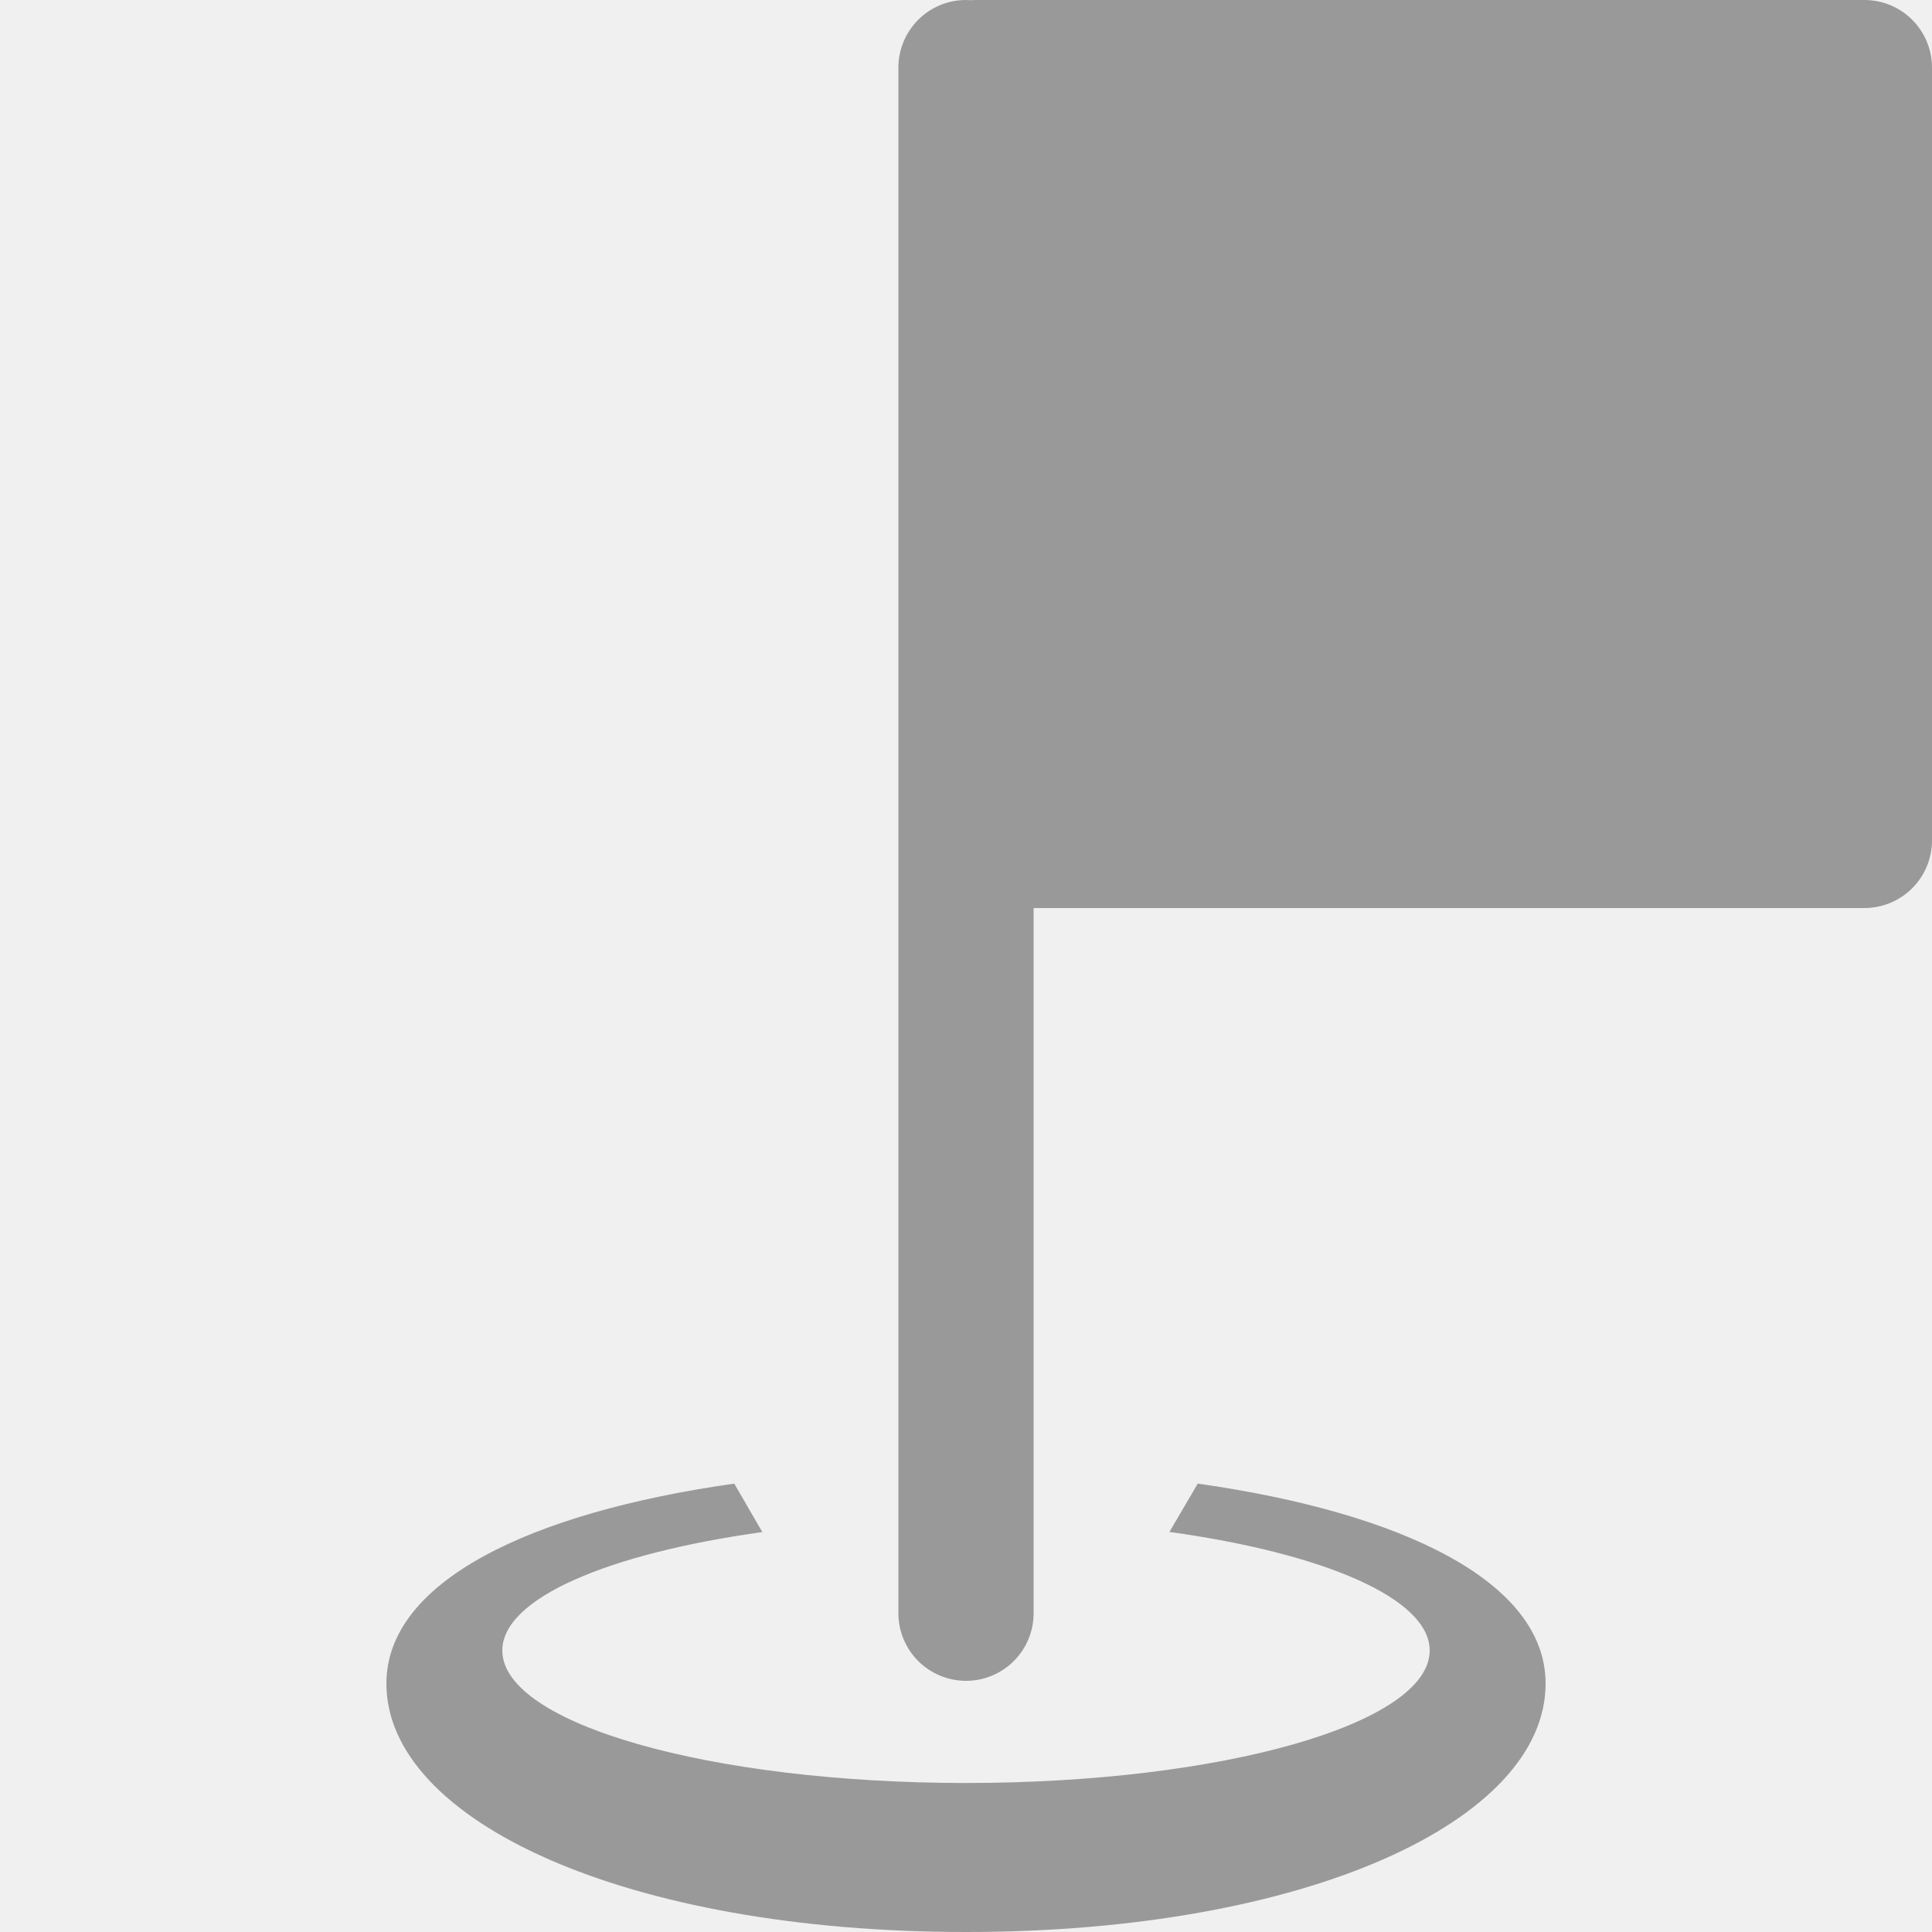
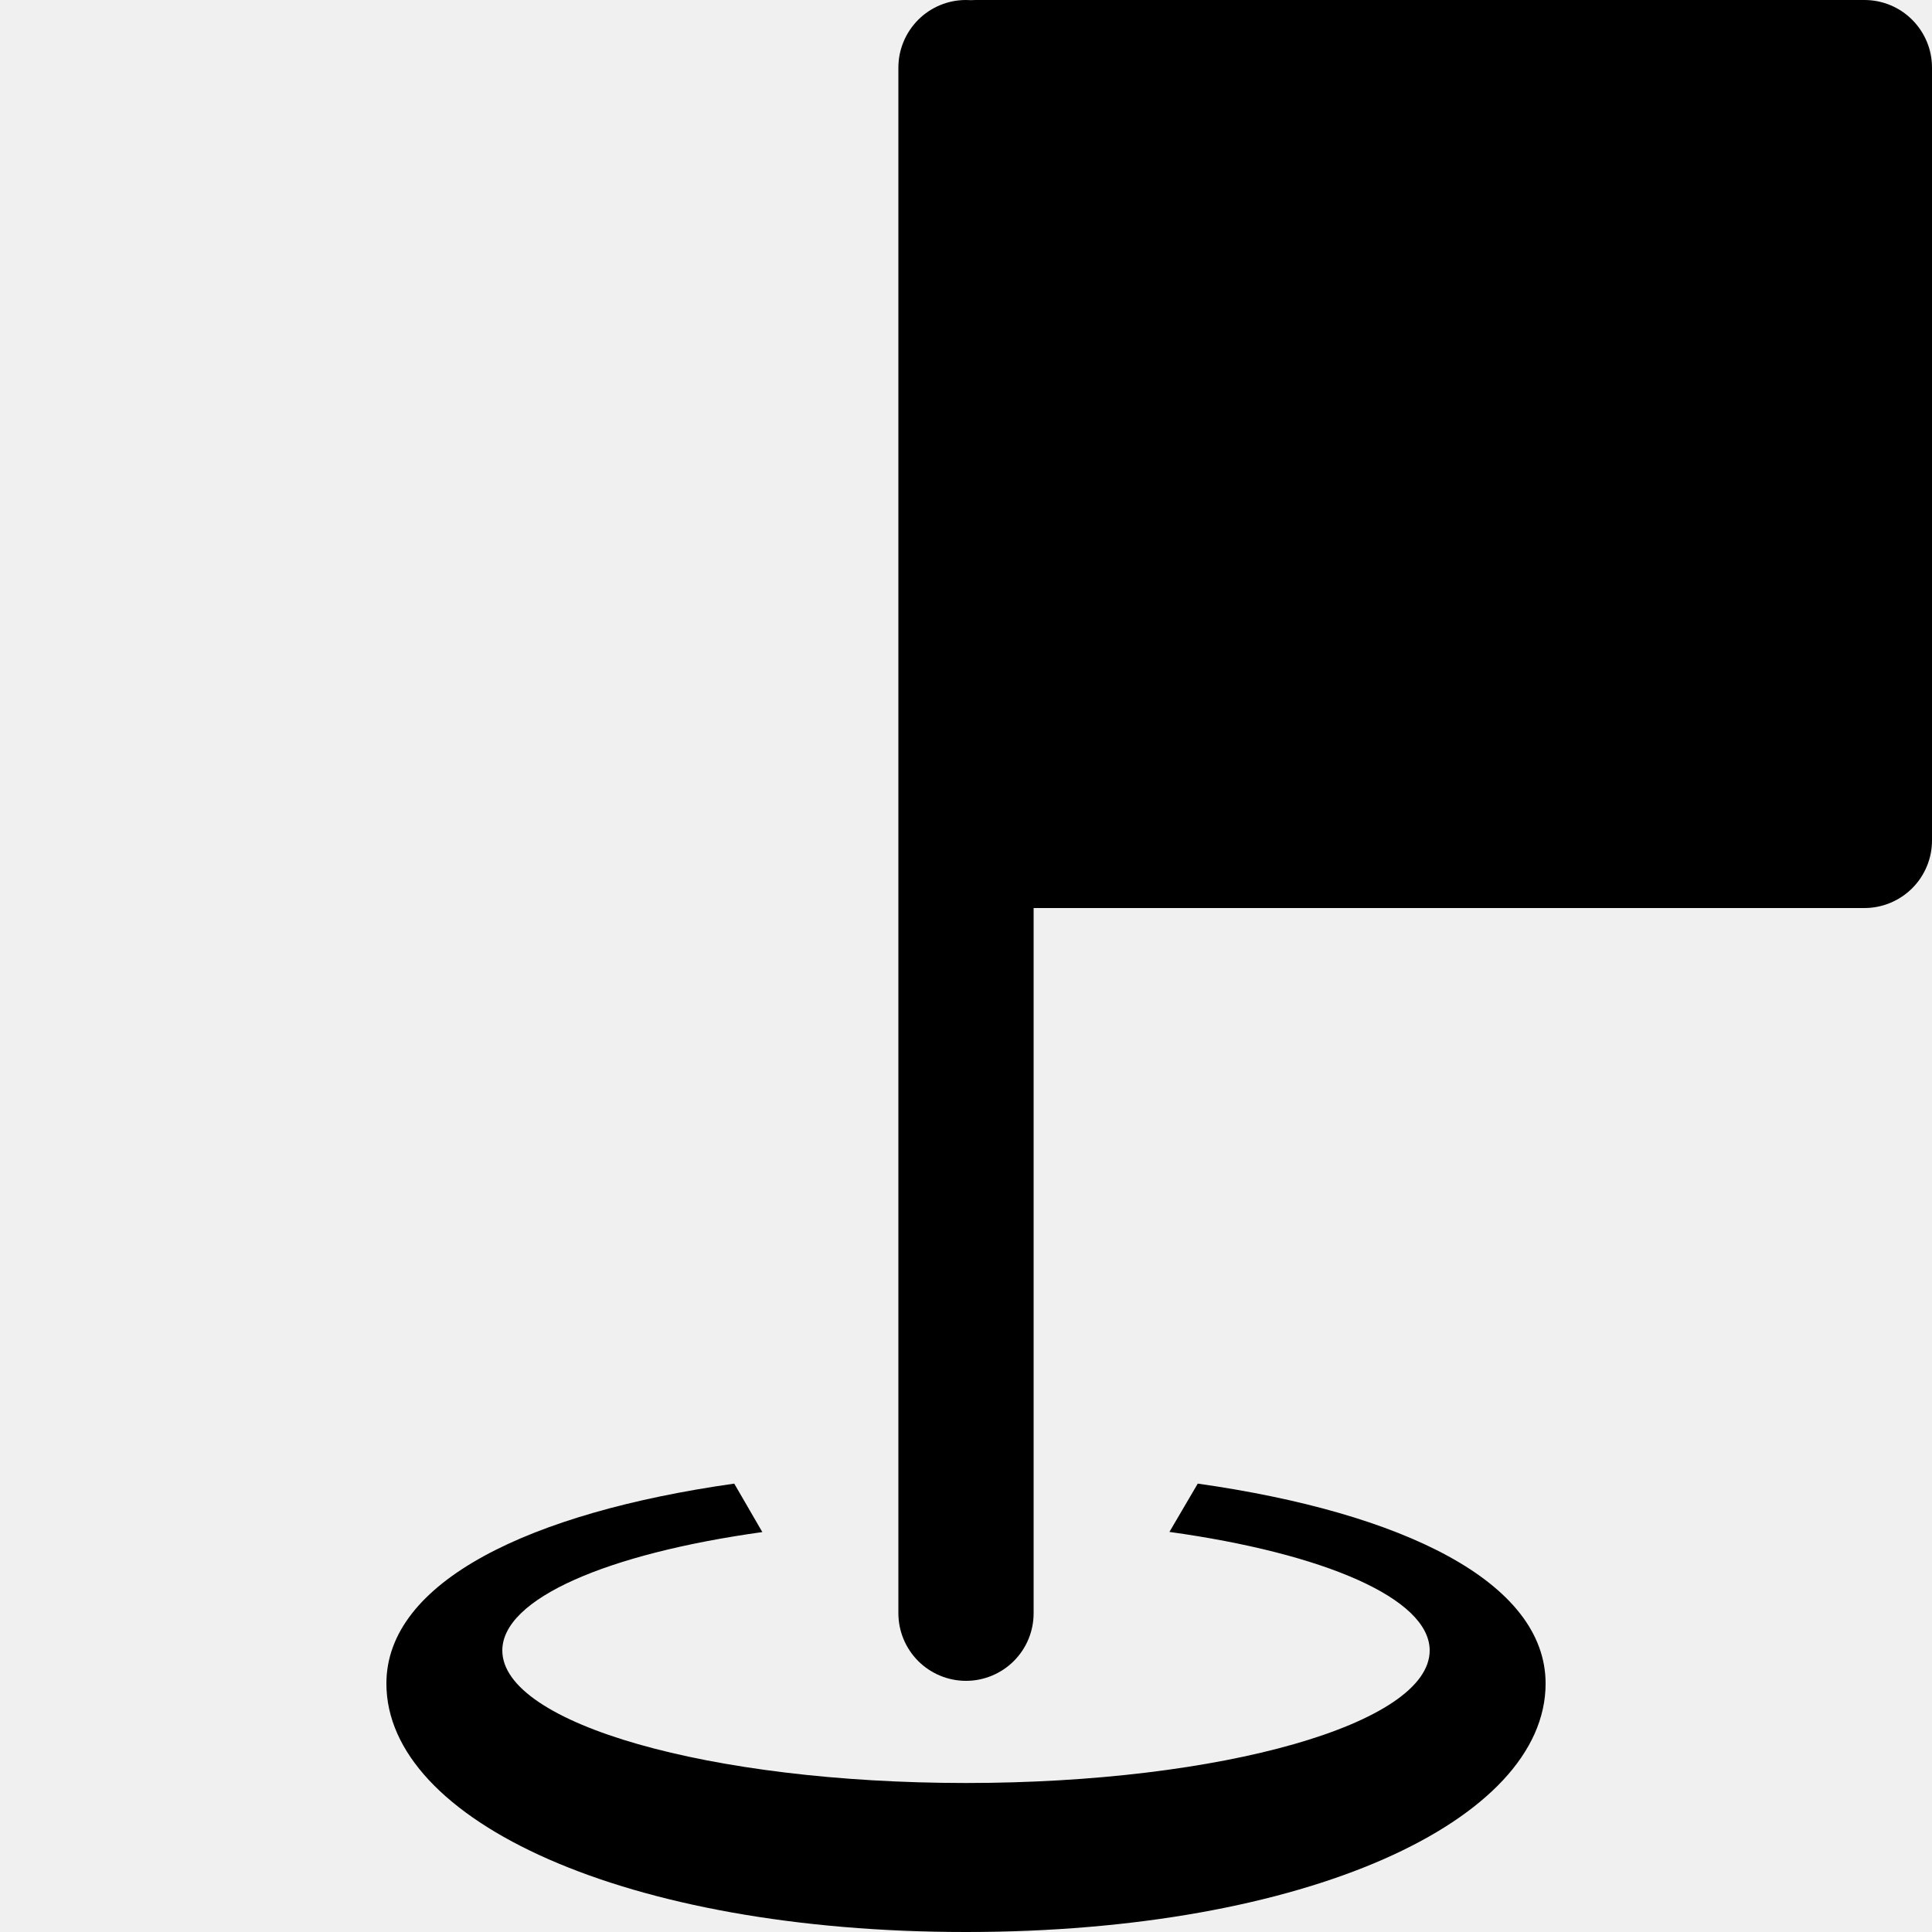
<svg xmlns="http://www.w3.org/2000/svg" width="24" height="24" viewBox="0 0 24 24" fill="none">
  <g clip-path="url(#clip0_147_674)">
-     <path d="M12 0C11.777 0 11.564 0.088 11.406 0.246C11.249 0.404 11.16 0.617 11.16 0.84V20.04C11.16 20.263 11.249 20.476 11.406 20.634C11.564 20.791 11.777 20.88 12 20.88C12.223 20.88 12.437 20.791 12.594 20.634C12.752 20.476 12.84 20.263 12.84 20.04V11.28H23.16C23.383 11.28 23.597 11.191 23.754 11.034C23.912 10.876 24 10.663 24 10.44V0.84C24 0.617 23.912 0.404 23.754 0.246C23.597 0.088 23.383 0 23.16 0H12.12C12.1 0 12.079 0.001 12.059 0.002C12.04 0.001 12.02 0 12 0Z" fill="#999999" />
-     <path d="M9.121 18.43C6.578 18.79 4.8 19.649 4.8 20.914C4.8 22.618 7.771 24 12 24C16.228 24 19.2 22.619 19.2 20.914C19.2 19.649 17.421 18.79 14.879 18.43L14.527 19.03C16.443 19.296 17.76 19.855 17.76 20.503C17.76 21.412 15.181 22.149 12 22.149C8.819 22.149 6.24 21.412 6.24 20.503C6.24 19.857 7.548 19.299 9.47 19.032L9.121 18.43Z" fill="#999999" />
+     <path d="M12 0C11.777 0 11.564 0.088 11.406 0.246C11.249 0.404 11.16 0.617 11.16 0.84V20.04C11.16 20.263 11.249 20.476 11.406 20.634C11.564 20.791 11.777 20.88 12 20.88C12.223 20.88 12.437 20.791 12.594 20.634C12.752 20.476 12.84 20.263 12.84 20.04V11.28H23.16C23.383 11.28 23.597 11.191 23.754 11.034C23.912 10.876 24 10.663 24 10.44V0.84C24 0.617 23.912 0.404 23.754 0.246C23.597 0.088 23.383 0 23.16 0H12.12C12.1 0 12.079 0.001 12.059 0.002C12.04 0.001 12.02 0 12 0Z" fill="currentColor" />
+     <path d="M9.121 18.43C6.578 18.79 4.8 19.649 4.8 20.914C4.8 22.618 7.771 24 12 24C16.228 24 19.2 22.619 19.2 20.914C19.2 19.649 17.421 18.79 14.879 18.43L14.527 19.03C16.443 19.296 17.76 19.855 17.76 20.503C17.76 21.412 15.181 22.149 12 22.149C8.819 22.149 6.24 21.412 6.24 20.503C6.24 19.857 7.548 19.299 9.47 19.032L9.121 18.43Z" fill="currentColor" />
  </g>
  <defs>
    <clipPath id="clip0_147_674">
      <rect width="24" height="24" fill="white" />
    </clipPath>
  </defs>
</svg>
